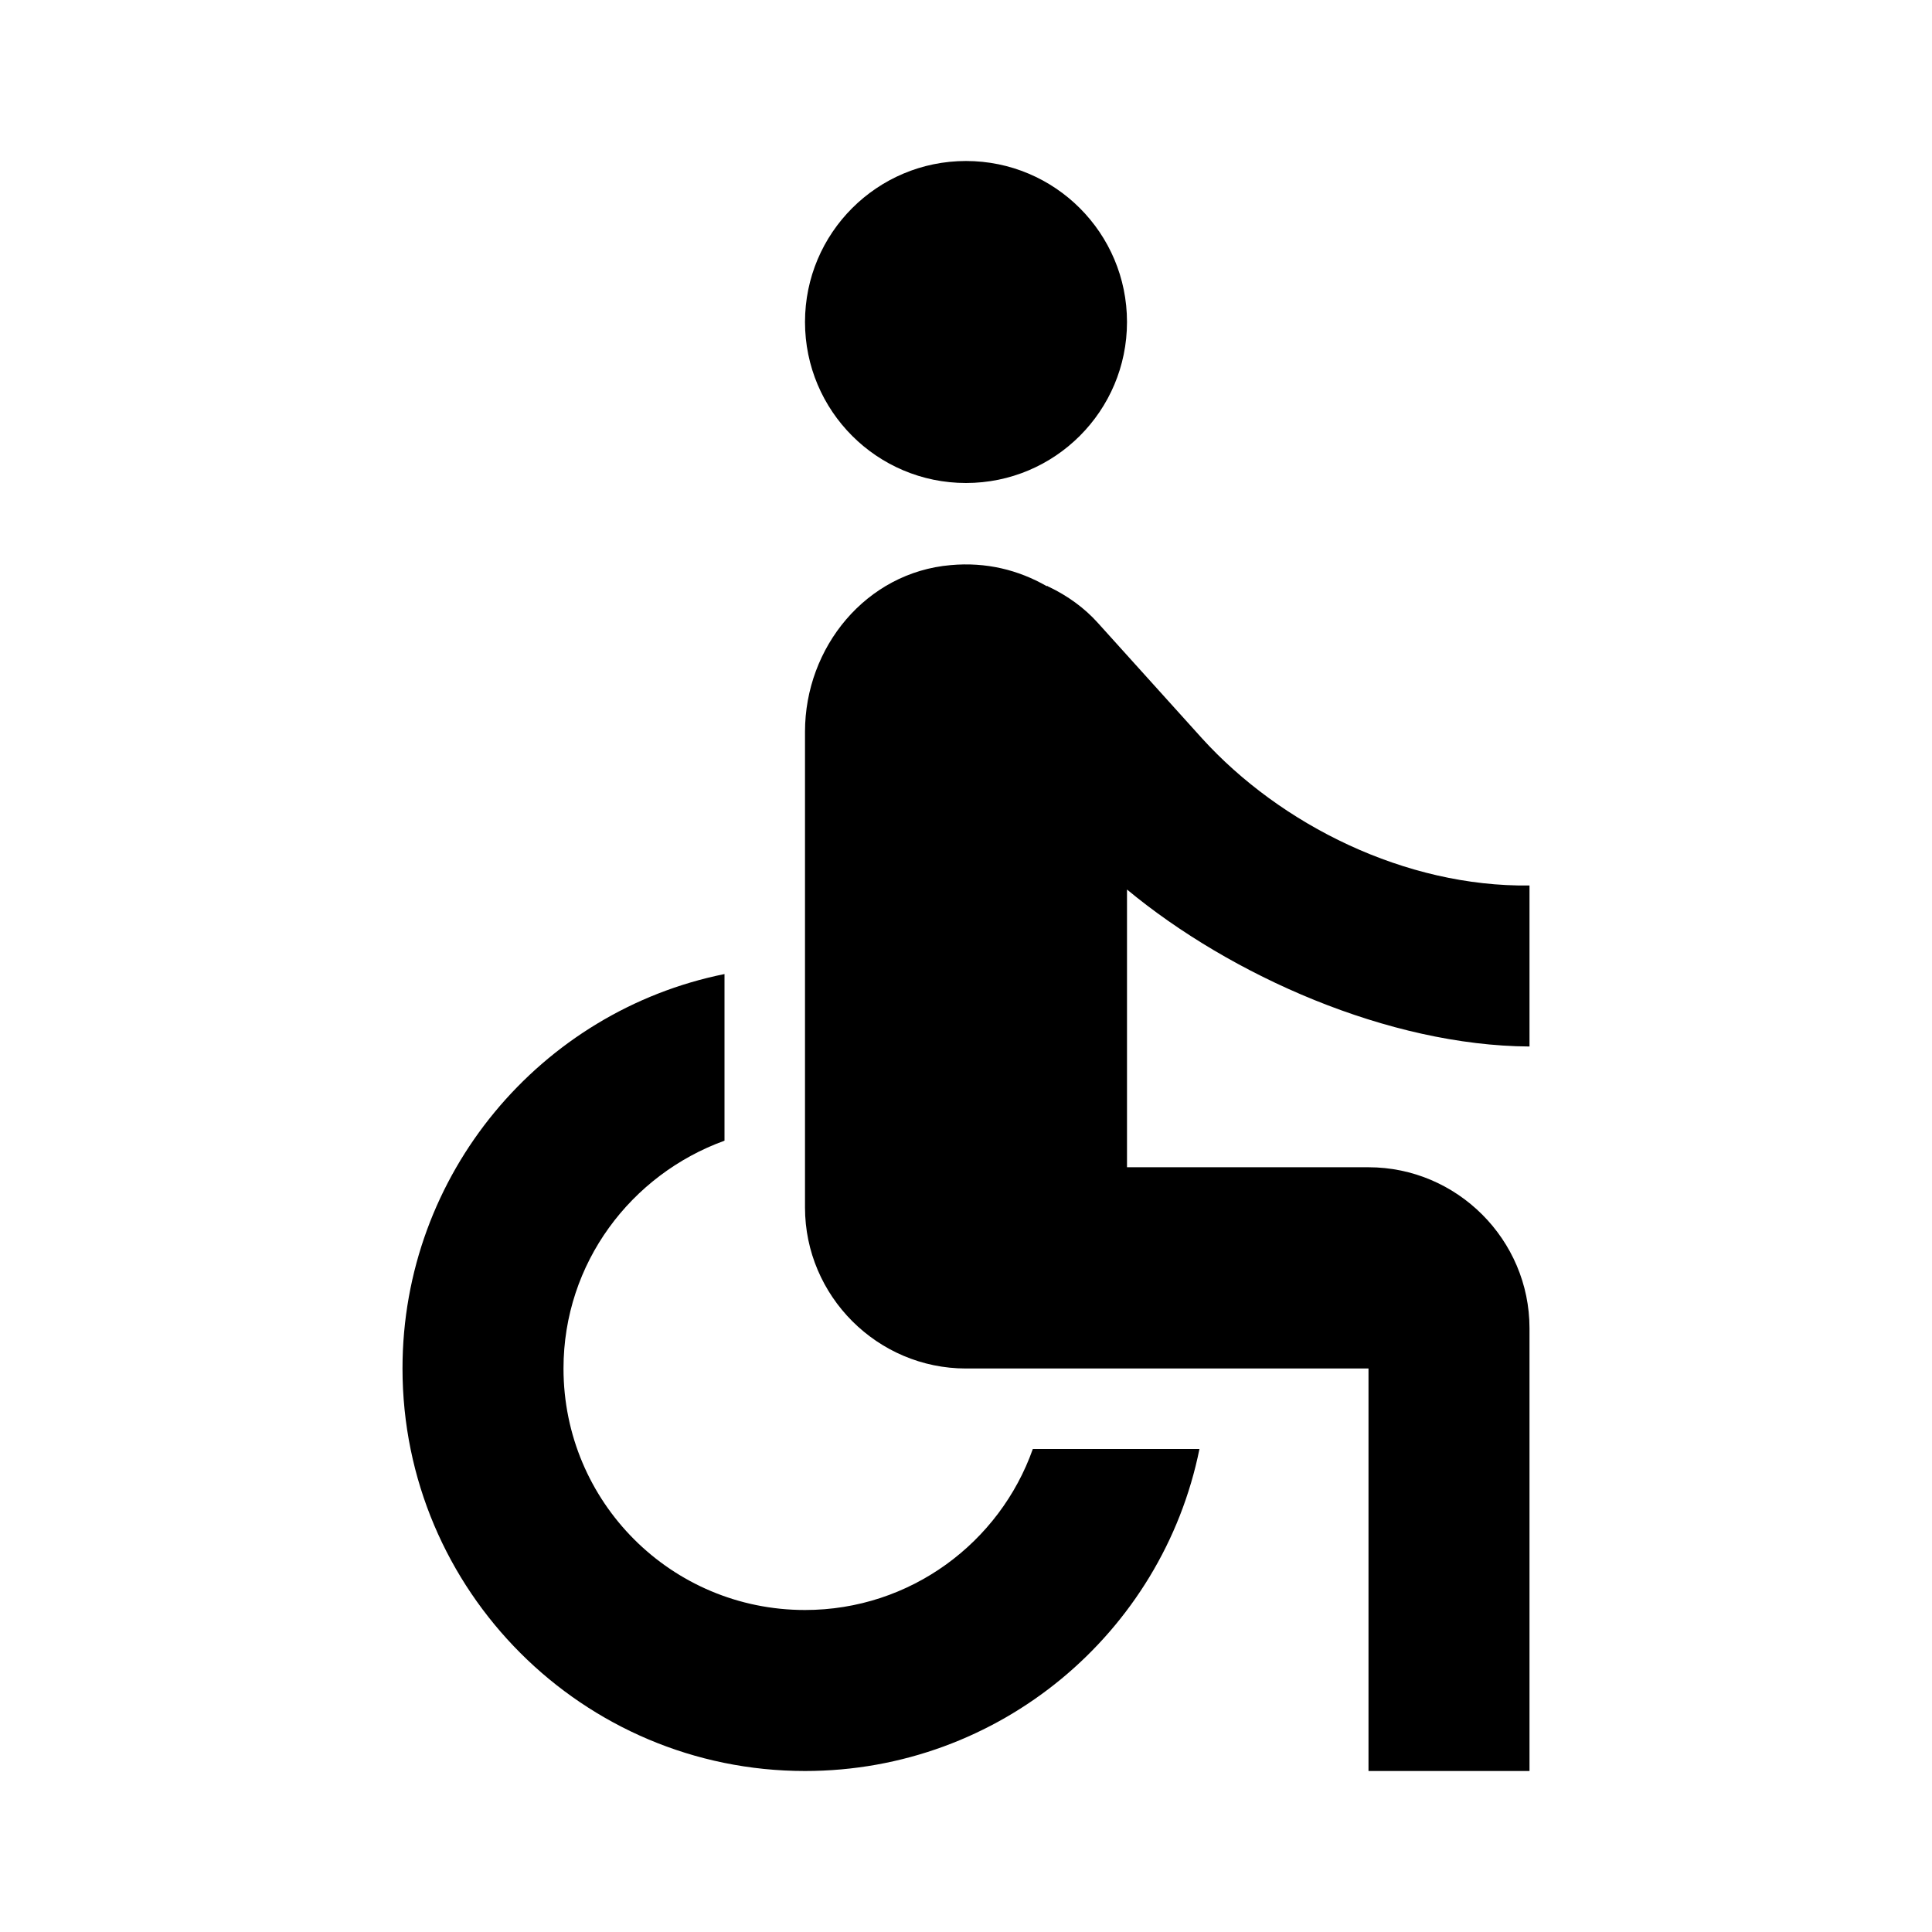
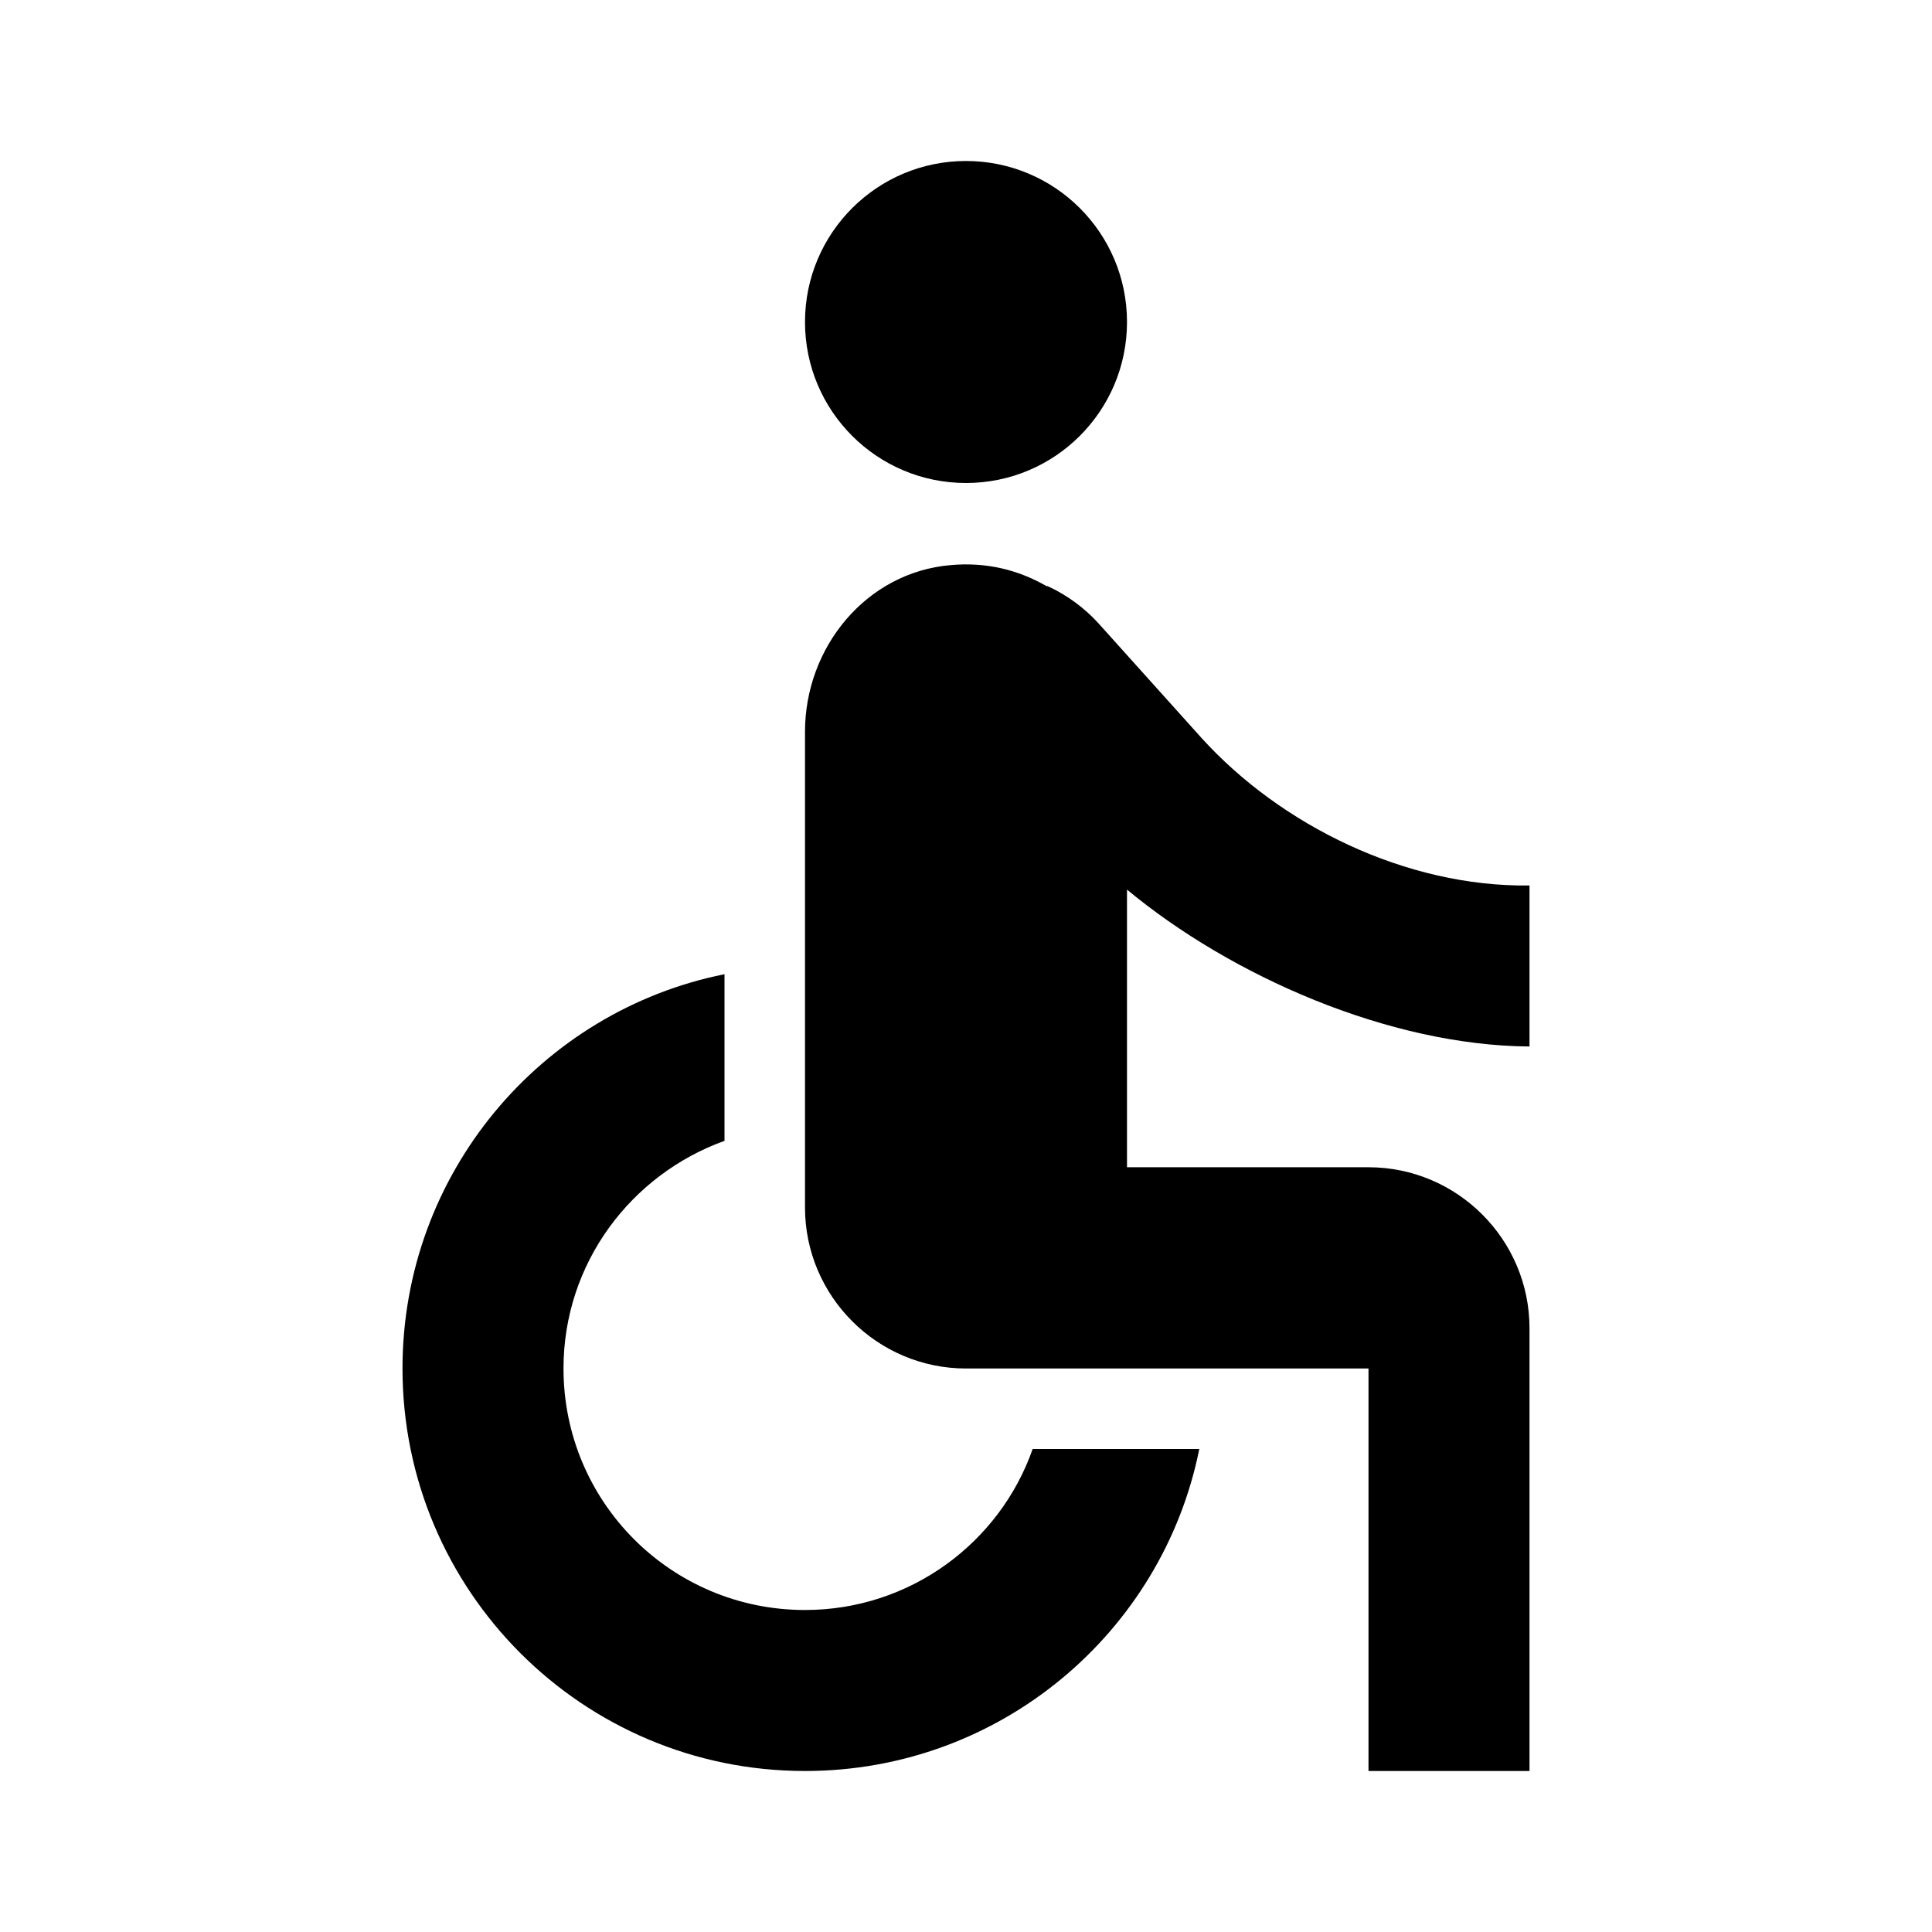
- <svg xmlns="http://www.w3.org/2000/svg" id="screenshot" viewBox="682 23.167 24 24" width="24" height="24" version="1.1" style="-webkit-print-color-adjust: exact;">
-   <g id="shape-222c8fa0-9fb7-11ec-a149-b71a8ea6d39c" height="24px" width="24px">
-     <g id="shape-222c8fb0-9fb7-11ec-a149-b71a8ea6d39c">
-       <path fill="none" d="M682,23.167L706,23.167L706,47.167L682,47.167L682,23.167ZZ" />
-     </g>
-     <g id="shape-222c8fae-9fb7-11ec-a149-b71a8ea6d39c">
-       <ellipse cx="694" cy="27.167" rx="2" ry="2" transform="matrix(1,1.7453292519943295e-8,-1.7453292519943295e-8,1,4.7414789605682017e-7,-0.00001211259)" style="fill: rgb(0, 0, 0);" />
-     </g>
-     <g id="shape-222c8fa5-9fb7-11ec-a149-b71a8ea6d39c">
-       <path d="M701,36.167L701,34.167C699.46,34.187,697.91,33.417,696.93,32.337L695.64,30.907C695.47,30.717,695.26,30.567,695.03,30.457C695.02,30.457,695.02,30.447,695.01,30.447L695,30.447C694.65,30.247,694.25,30.147,693.81,30.187C692.76,30.277,692,31.207,692,32.257L692,38.167C692,39.267,692.9,40.167,694,40.167L699,40.167L699,45.167L701,45.167L701,39.667C701,38.567,700.1,37.667,699,37.667L696,37.667L696,34.217C697.29,35.287,699.25,36.157,701,36.167ZZM692,43.167C690.34,43.167,689,41.827,689,40.167C689,38.857,689.84,37.757,691,37.337L691,35.267C688.72,35.727,687,37.747,687,40.167C687,42.927,689.24,45.167,692,45.167C694.42,45.167,696.44,43.447,696.9,41.167L694.83,41.167C694.42,42.327,693.31,43.167,692,43.167ZZ" style="fill: rgb(0, 0, 0);" />
-     </g>
+ <svg xmlns="http://www.w3.org/2000/svg" width="24px" height="24px" viewBox="0 0 24 24" version="1.1">
+   <g id="surface1">
+     <path style=" stroke:none;fill-rule:nonzero;fill:rgb(0%,0%,0%);fill-opacity:1;" d="M 14 4 C 14 2.895 13.105 2 12 2 C 10.895 2 10 2.895 10 4 C 10 5.105 10.895 6 12 6 C 13.105 6 14 5.105 14 4 Z M 14 4 " />
+     <path style=" stroke:none;fill-rule:nonzero;fill:rgb(0%,0%,0%);fill-opacity:1;" d="M 19 13 L 19 11 C 17.461 11.02 15.91 10.25 14.93 9.172 L 13.641 7.738 C 13.469 7.551 13.262 7.398 13.031 7.289 C 13.02 7.289 13.02 7.281 13.012 7.281 L 13 7.281 C 12.648 7.078 12.25 6.98 11.809 7.02 C 10.762 7.109 10 8.039 10 9.09 L 10 15 C 10 16.102 10.898 17 12 17 L 17 17 L 17 22 L 19 22 L 19 16.5 C 19 15.398 18.102 14.5 17 14.5 L 14 14.5 L 14 11.051 C 15.289 12.121 17.25 12.988 19 13 Z M 19 13 Z M 10 20 C 8.34 20 7 18.66 7 17 C 7 15.691 7.84 14.59 9 14.172 L 9 12.102 C 6.719 12.559 5 14.578 5 17 C 5 19.762 7.238 22 10 22 C 12.422 22 14.441 20.281 14.898 18 L 12.828 18 C 12.422 19.16 11.309 20 10 20 Z M 10 20 Z M 10 20 " />
  </g>
</svg>
